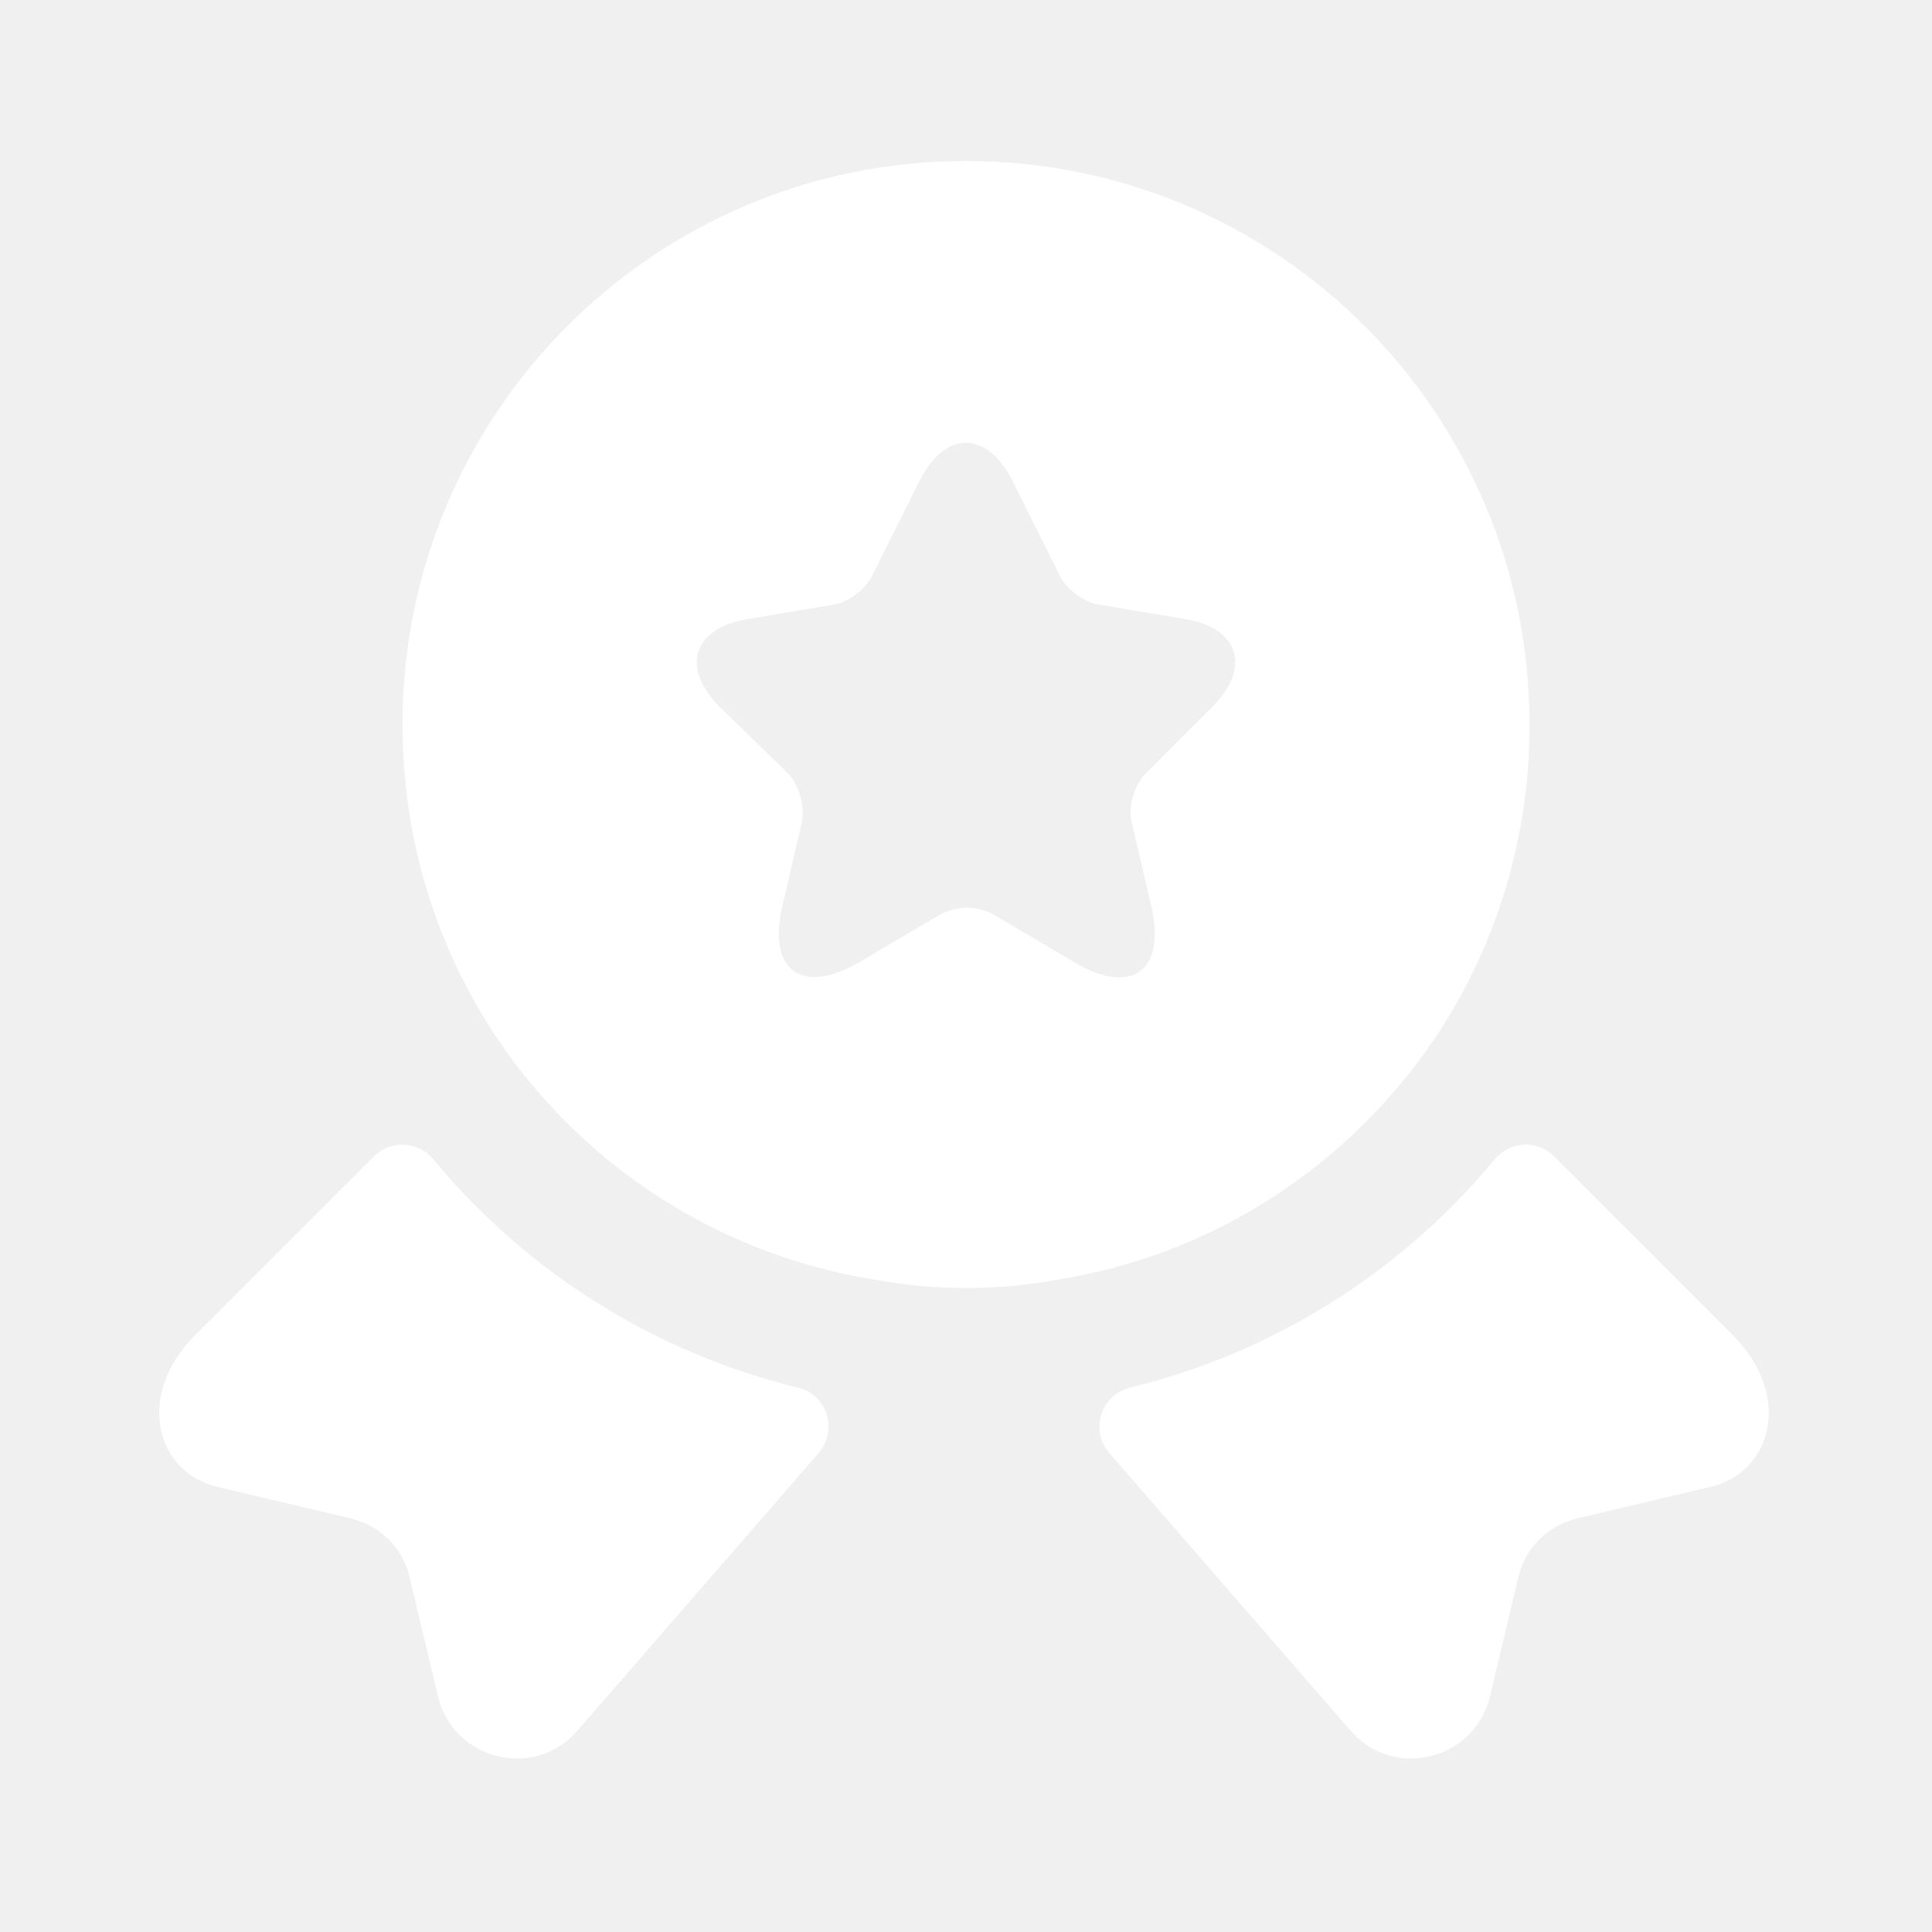
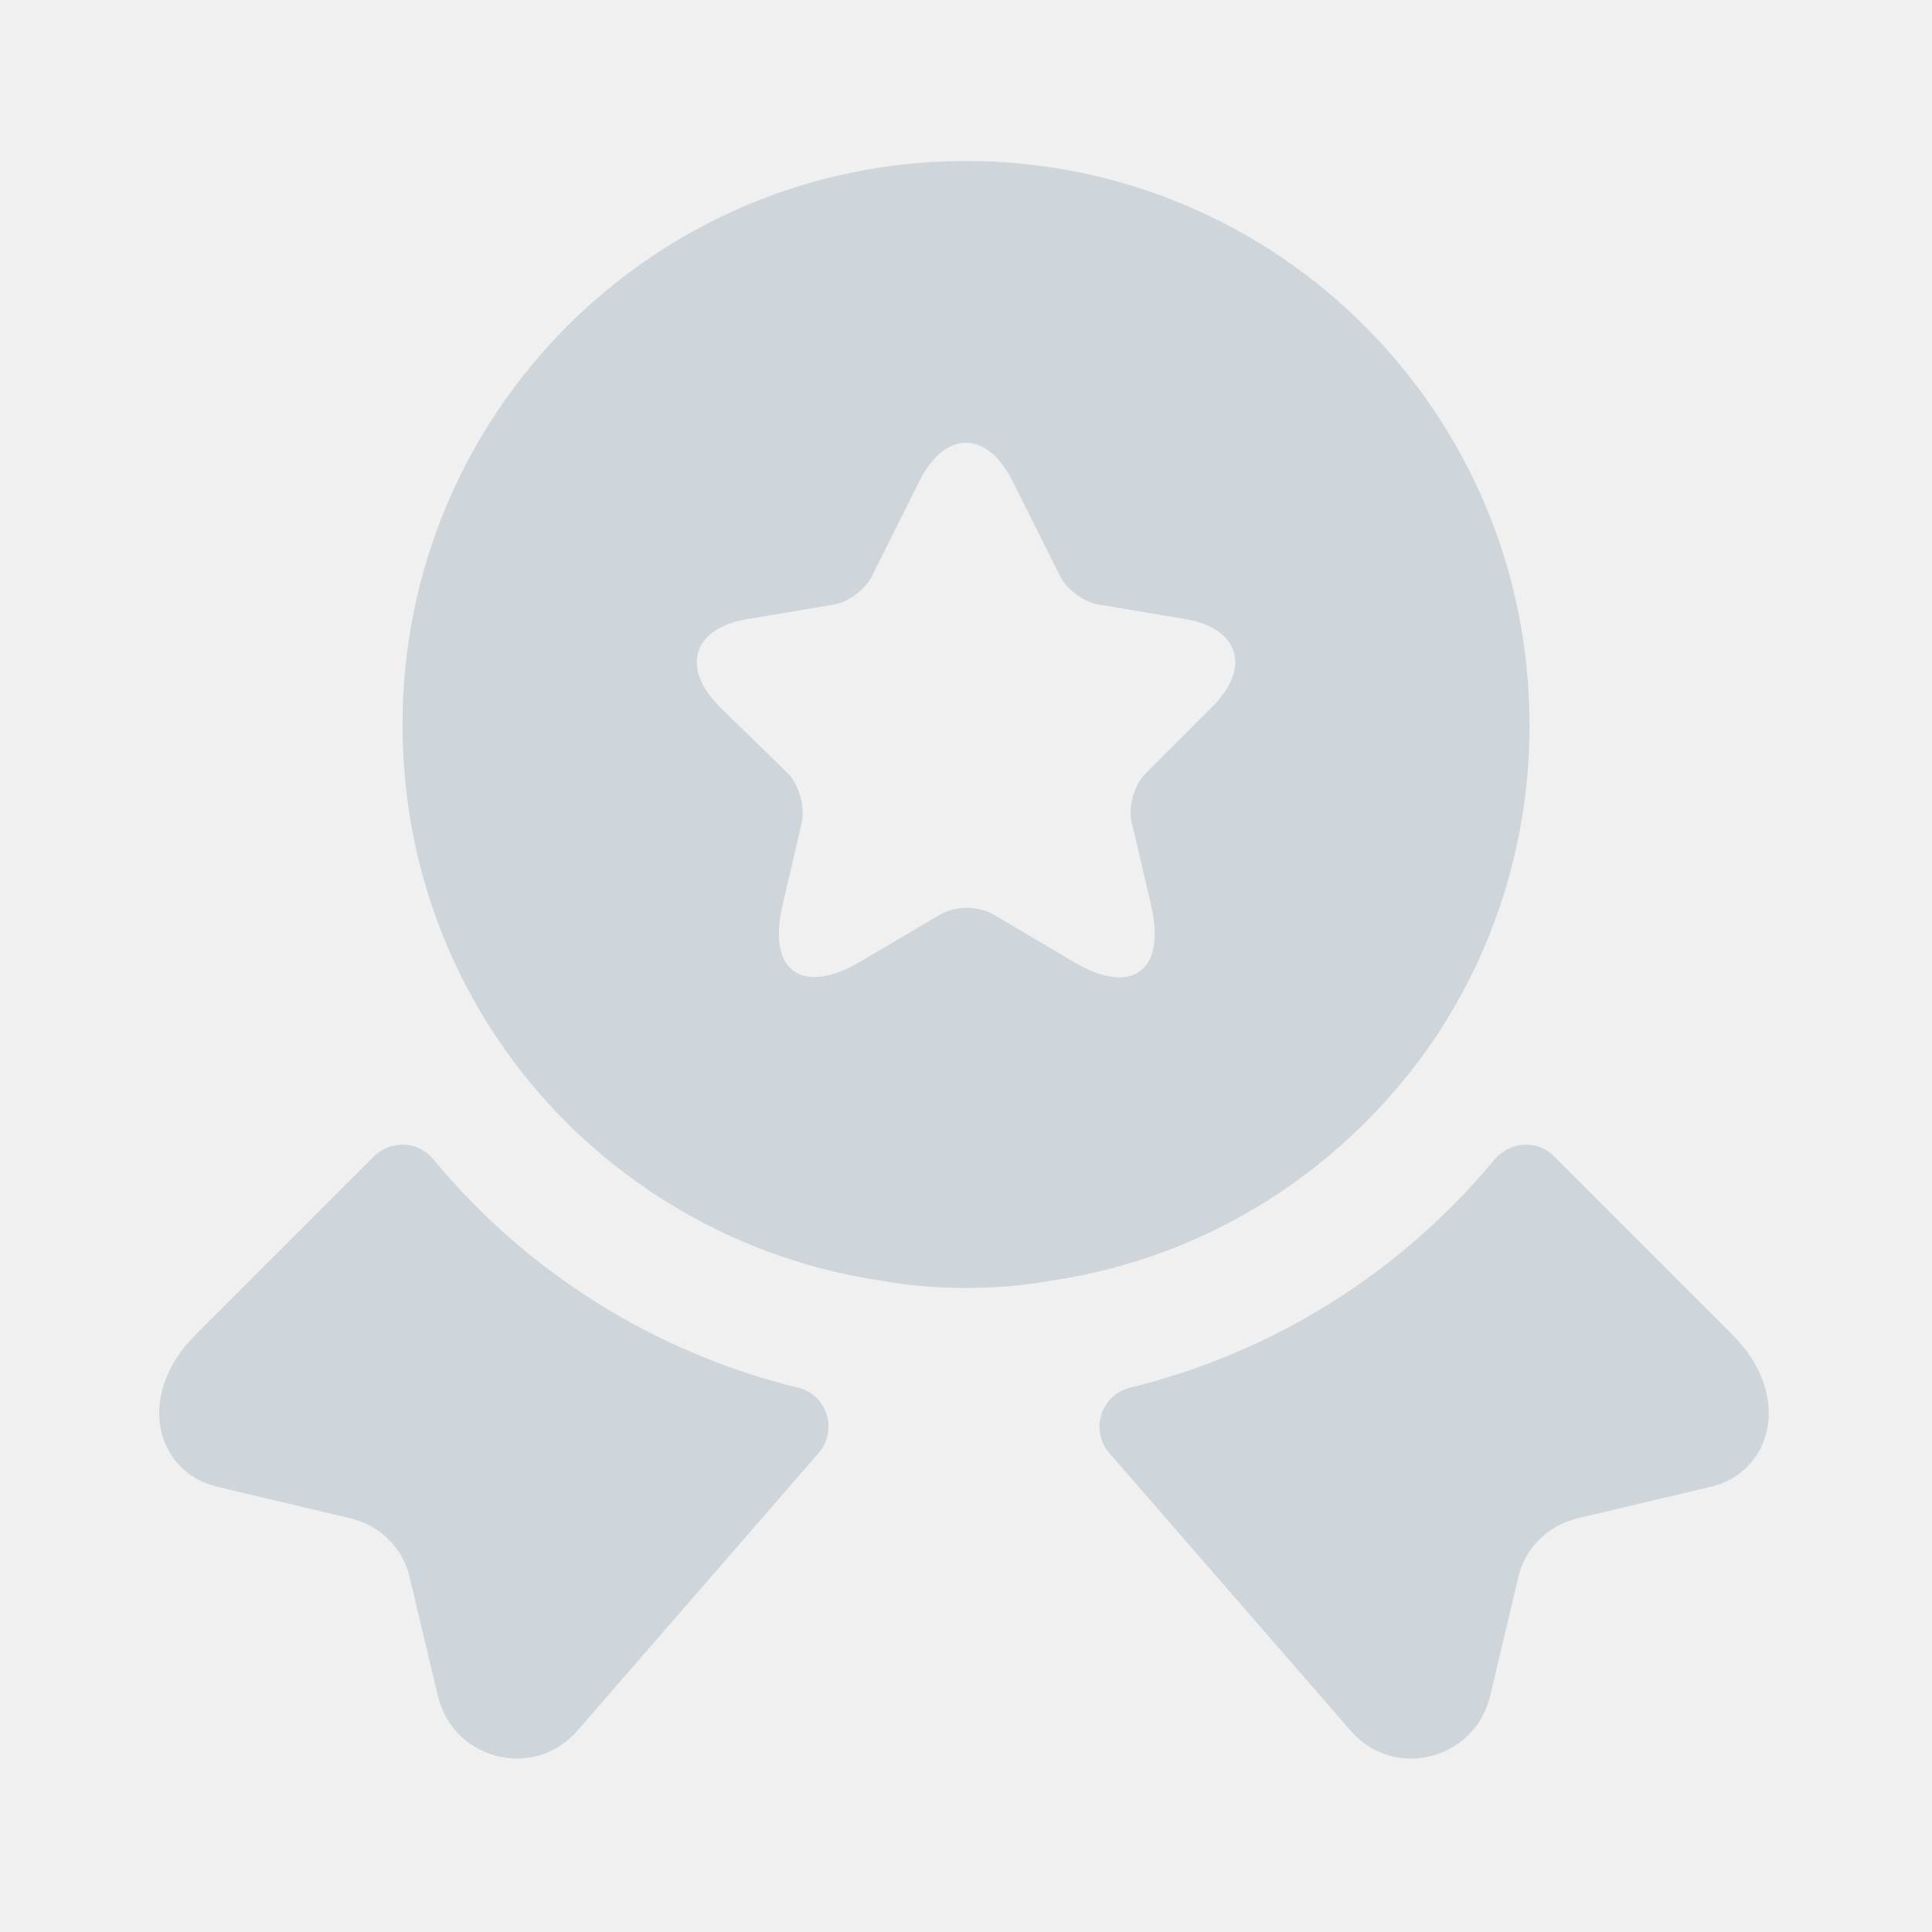
<svg xmlns="http://www.w3.org/2000/svg" width="24" height="24" viewBox="0 0 24 24" fill="none">
-   <path d="M21.25 18.47L19.6 18.86C19.23 18.95 18.94 19.23 18.86 19.6L18.51 21.07C18.32 21.87 17.3 22.12 16.77 21.49L13.78 18.05C13.724 17.986 13.686 17.909 13.668 17.826C13.651 17.743 13.655 17.657 13.68 17.576C13.705 17.494 13.75 17.421 13.811 17.362C13.873 17.304 13.948 17.262 14.03 17.24C15.805 16.808 17.394 15.816 18.56 14.41C18.75 14.18 19.09 14.15 19.3 14.36L21.52 16.58C22.28 17.34 22.01 18.29 21.25 18.47ZM2.7 18.47L4.35 18.86C4.72 18.95 5.01 19.23 5.09 19.6L5.44 21.07C5.63 21.87 6.65 22.12 7.18 21.49L10.17 18.05C10.41 17.77 10.28 17.33 9.92 17.24C8.145 16.808 6.556 15.816 5.39 14.41C5.347 14.355 5.293 14.31 5.231 14.277C5.169 14.244 5.101 14.225 5.031 14.22C4.961 14.216 4.891 14.226 4.826 14.25C4.76 14.274 4.7 14.311 4.65 14.36L2.43 16.58C1.67 17.34 1.94 18.29 2.7 18.47ZM12 2C8.13 2 5 5.13 5 9C5 10.45 5.43 11.78 6.17 12.89C6.712 13.699 7.418 14.385 8.241 14.905C9.064 15.425 9.987 15.768 10.95 15.91C11.29 15.97 11.64 16 12 16C12.36 16 12.71 15.97 13.05 15.91C15.04 15.62 16.75 14.49 17.83 12.89C18.598 11.738 19.005 10.384 19 9C19 5.13 15.87 2 12 2ZM15.06 8.78L14.23 9.61C14.09 9.75 14.01 10.02 14.06 10.22L14.3 11.25C14.49 12.06 14.06 12.38 13.34 11.95L12.34 11.36C12.239 11.306 12.125 11.277 12.01 11.277C11.895 11.277 11.782 11.306 11.68 11.36L10.68 11.95C9.96 12.37 9.53 12.06 9.72 11.25L9.96 10.22C10 10.03 9.93 9.75 9.79 9.61L8.94 8.78C8.45 8.29 8.61 7.8 9.29 7.69L10.36 7.51C10.54 7.48 10.75 7.32 10.83 7.16L11.42 5.98C11.74 5.34 12.26 5.34 12.58 5.98L13.17 7.16C13.25 7.32 13.46 7.48 13.65 7.51L14.72 7.69C15.39 7.8 15.55 8.29 15.06 8.78Z" fill="white" />
+   <path d="M21.25 18.47L19.6 18.86C19.23 18.95 18.94 19.23 18.86 19.6L18.51 21.07C18.32 21.87 17.3 22.12 16.77 21.49L13.78 18.05C13.724 17.986 13.686 17.909 13.668 17.826C13.651 17.743 13.655 17.657 13.68 17.576C13.705 17.494 13.75 17.421 13.811 17.362C13.873 17.304 13.948 17.262 14.03 17.24C15.805 16.808 17.394 15.816 18.56 14.41C18.75 14.18 19.09 14.15 19.3 14.36L21.52 16.58C22.28 17.34 22.01 18.29 21.25 18.47ZM2.7 18.47L4.35 18.86C4.72 18.95 5.01 19.23 5.09 19.6L5.44 21.07C5.63 21.87 6.65 22.12 7.18 21.49L10.17 18.05C10.41 17.77 10.28 17.33 9.92 17.24C8.145 16.808 6.556 15.816 5.39 14.41C5.347 14.355 5.293 14.31 5.231 14.277C5.169 14.244 5.101 14.225 5.031 14.22C4.961 14.216 4.891 14.226 4.826 14.25C4.76 14.274 4.7 14.311 4.65 14.36L2.43 16.58C1.67 17.34 1.94 18.29 2.7 18.47ZM12 2C8.13 2 5 5.13 5 9C5 10.45 5.43 11.78 6.17 12.89C6.712 13.699 7.418 14.385 8.241 14.905C9.064 15.425 9.987 15.768 10.95 15.91C11.29 15.97 11.64 16 12 16C12.36 16 12.71 15.97 13.05 15.91C15.04 15.62 16.75 14.49 17.83 12.89C18.598 11.738 19.005 10.384 19 9C19 5.13 15.87 2 12 2ZM15.06 8.78L14.23 9.61C14.09 9.75 14.01 10.02 14.06 10.22L14.3 11.25C14.49 12.06 14.06 12.38 13.34 11.95L12.34 11.36C12.239 11.306 12.125 11.277 12.01 11.277C11.895 11.277 11.782 11.306 11.68 11.36L10.68 11.95C9.96 12.37 9.53 12.06 9.72 11.25L9.96 10.22C10 10.03 9.93 9.75 9.79 9.61L8.94 8.78C8.45 8.29 8.61 7.8 9.29 7.69L10.36 7.51C10.54 7.48 10.75 7.32 10.83 7.16L11.42 5.98C11.74 5.34 12.26 5.34 12.58 5.98L13.17 7.16C13.25 7.32 13.46 7.48 13.65 7.51L14.72 7.69C15.39 7.8 15.55 8.29 15.06 8.78Z" fill="#ced6db" />
</svg>
